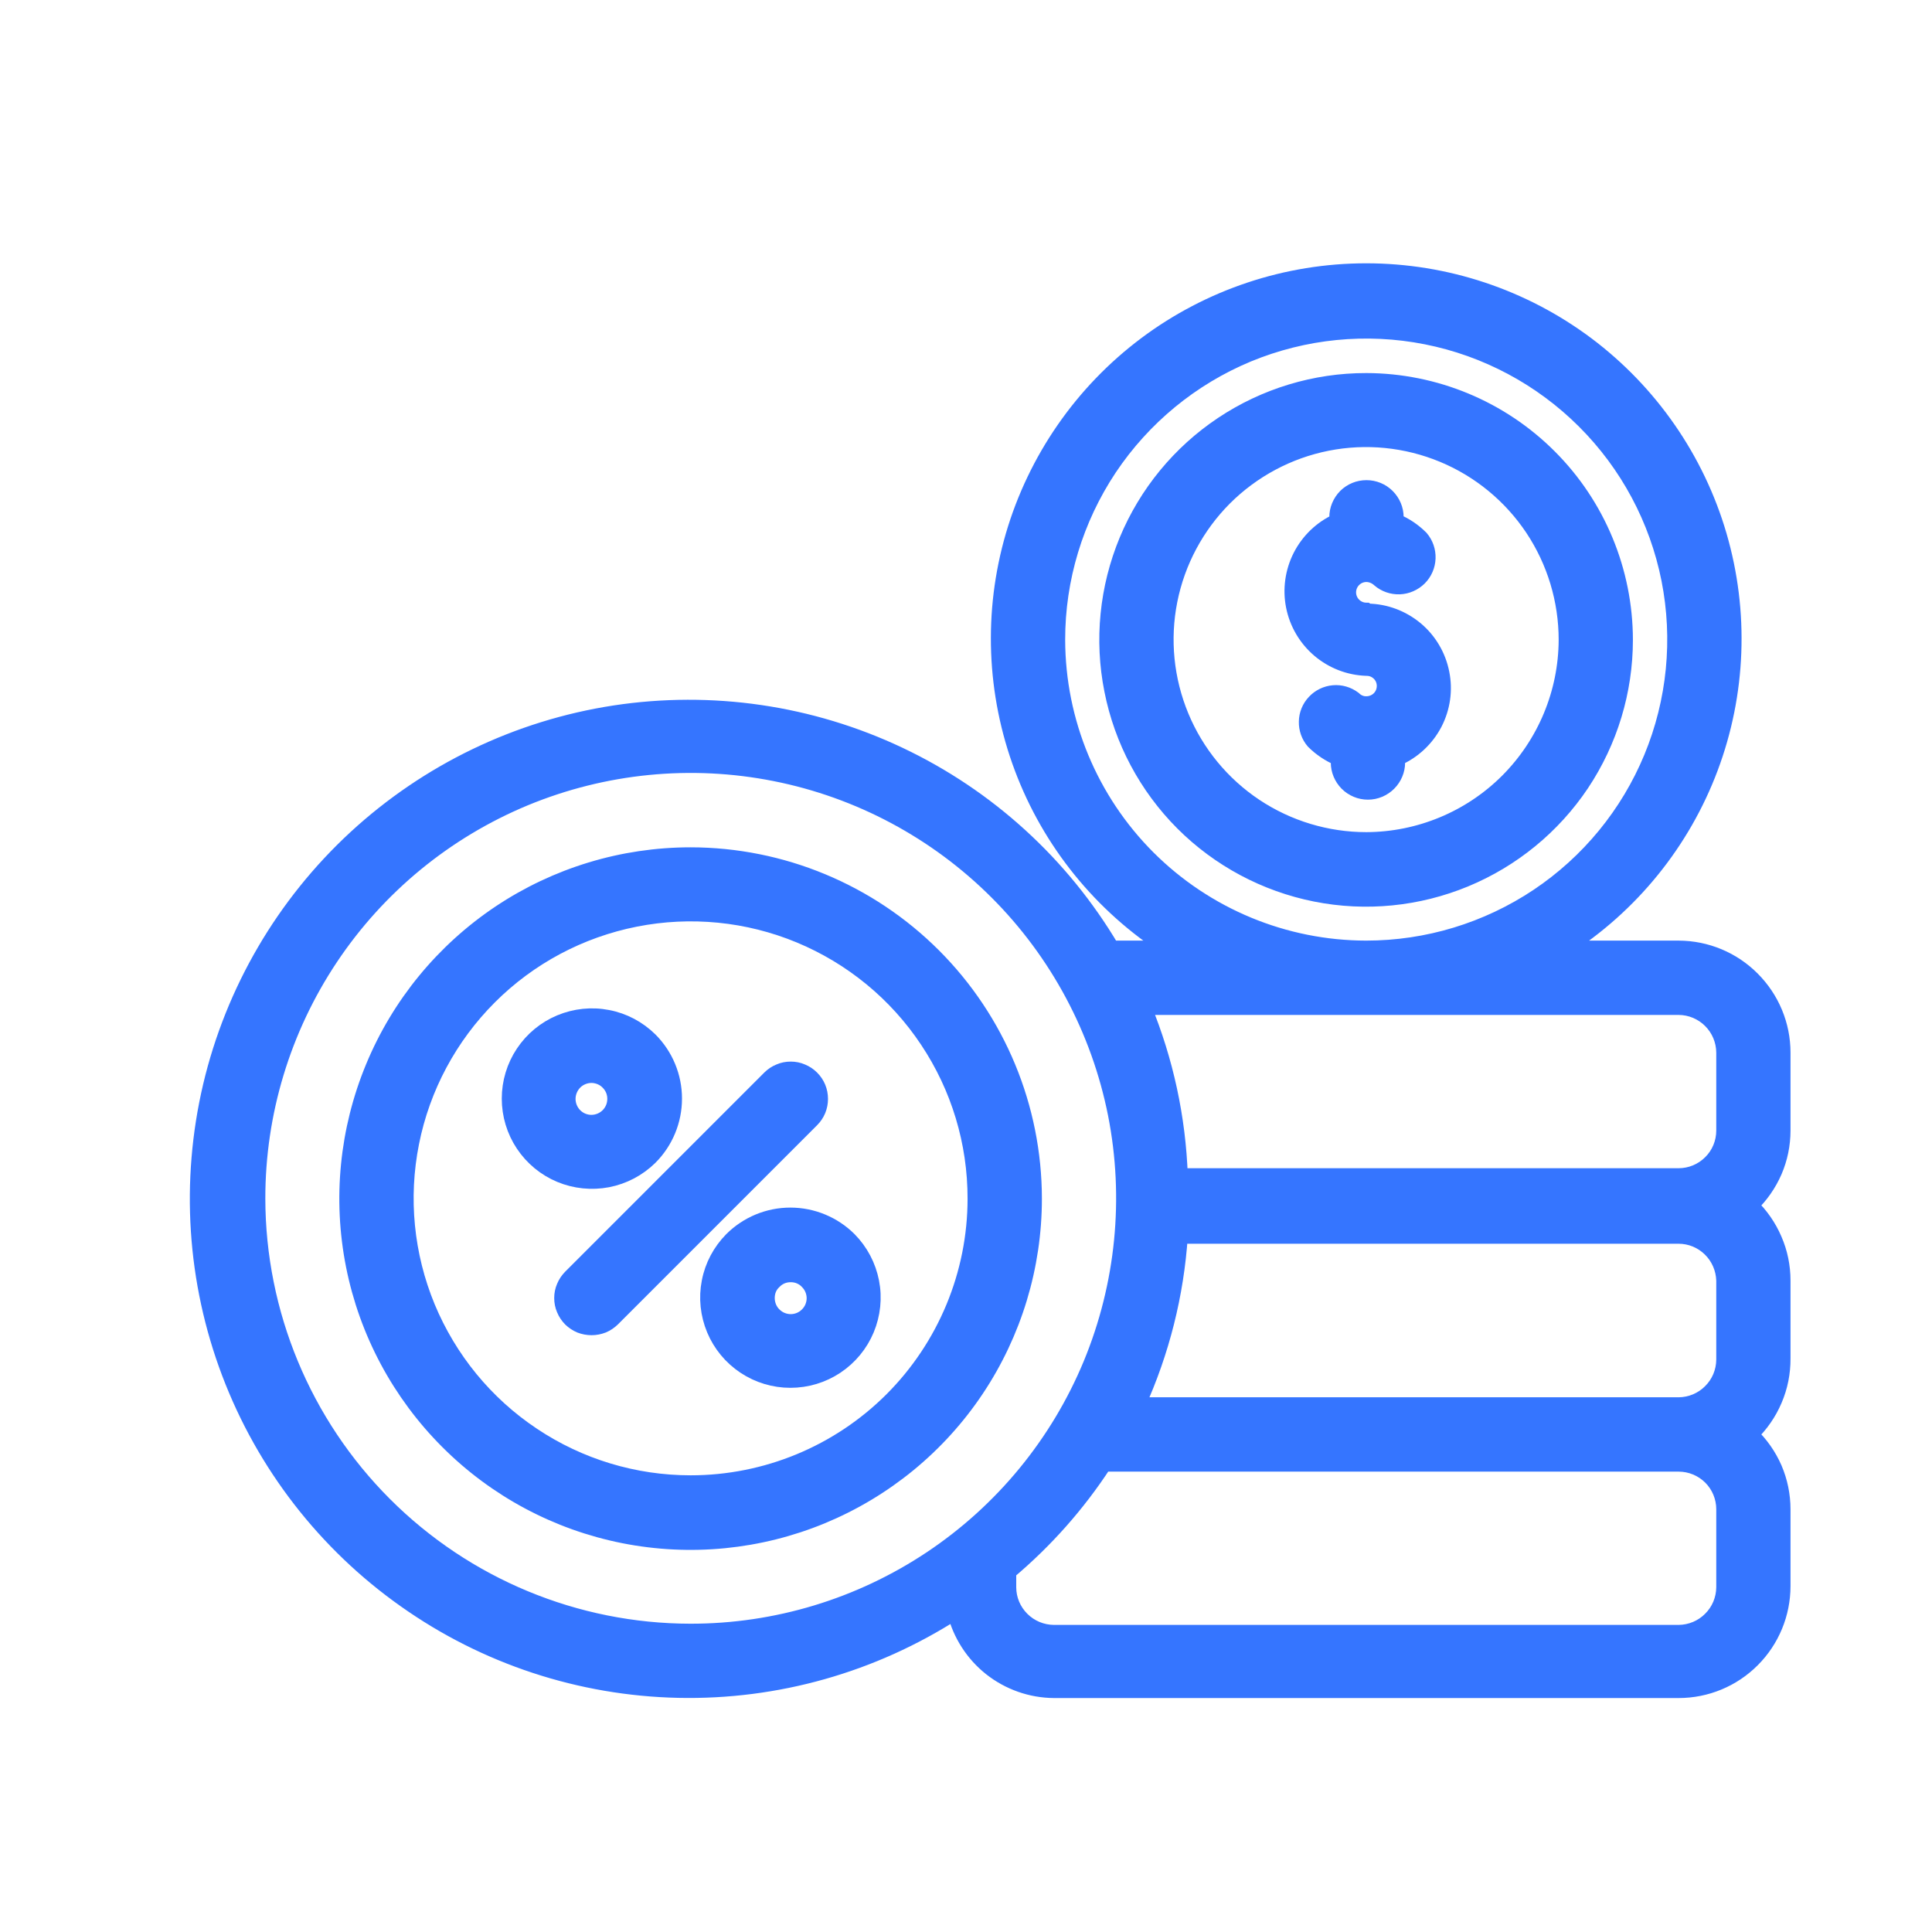
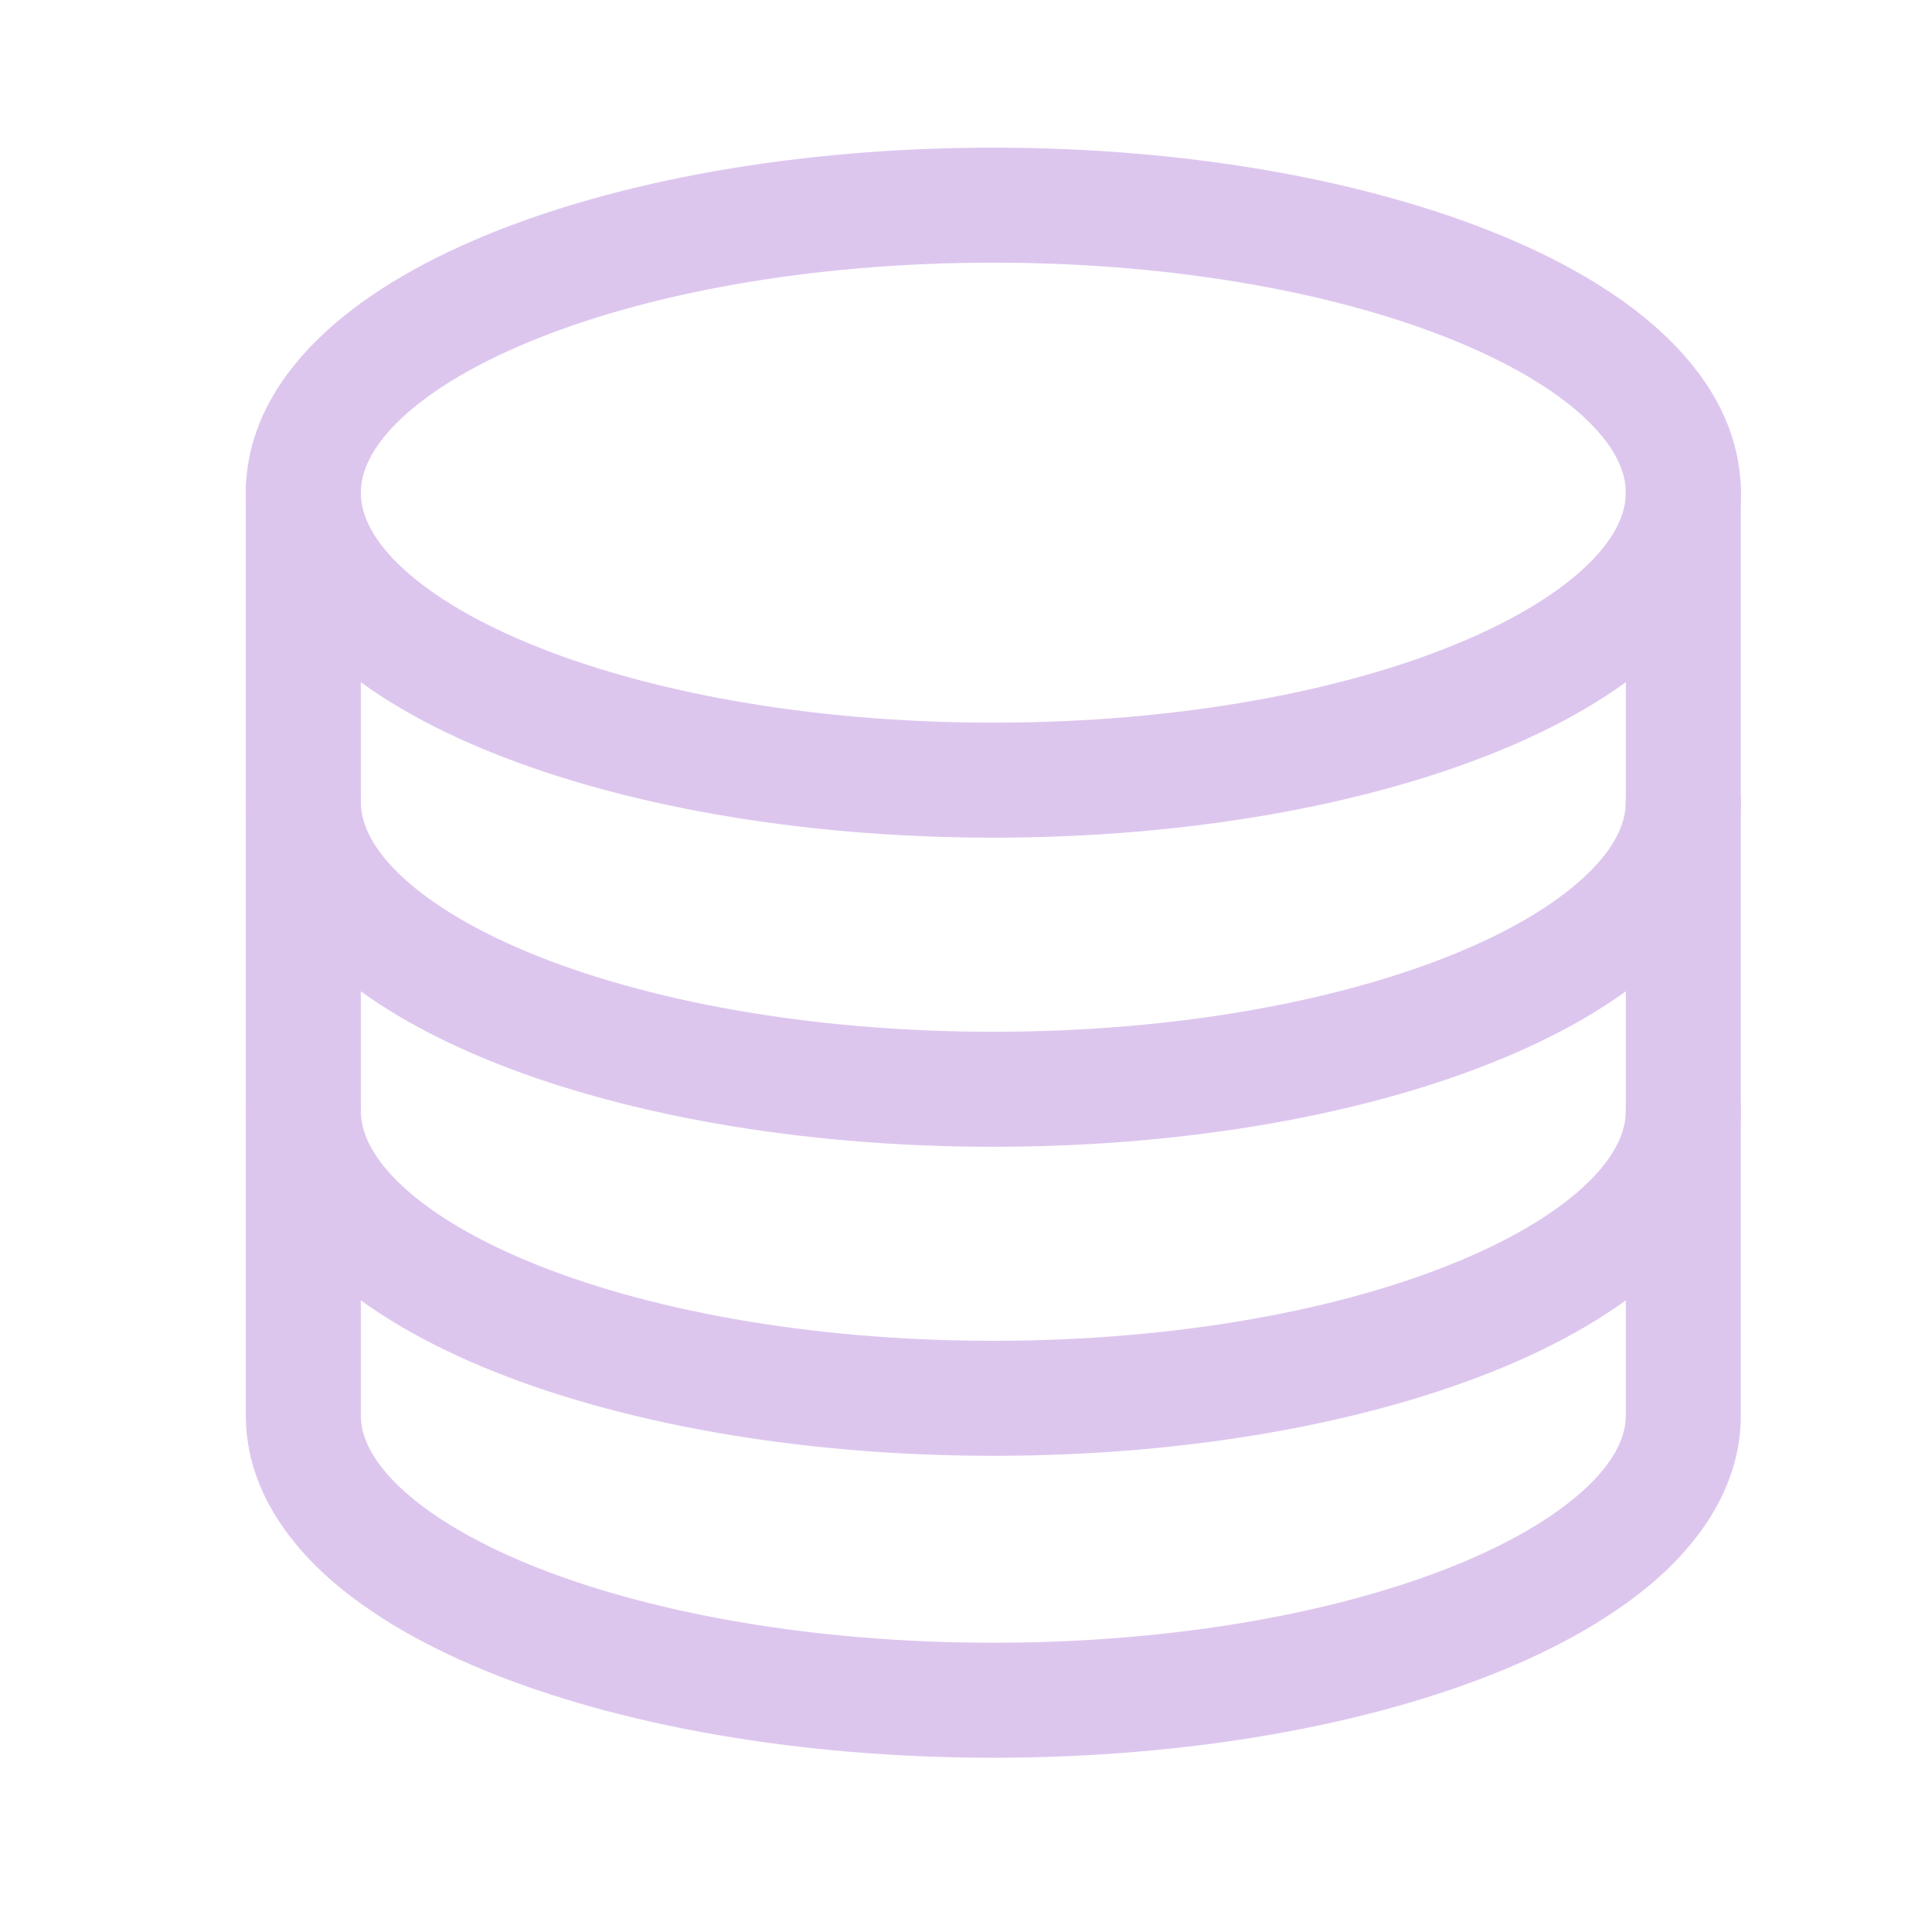
<svg xmlns="http://www.w3.org/2000/svg" width="100%" height="100%" viewBox="0 0 21 21" fill="none">
-   <path d="M14.853 6.636C14.8 6.636 14.75 6.615 14.713 6.578C14.676 6.541 14.655 6.491 14.655 6.439C14.655 6.386 14.676 6.336 14.713 6.299C14.75 6.262 14.8 6.241 14.853 6.241C14.905 6.242 14.955 6.263 14.993 6.298C15.054 6.351 15.133 6.378 15.213 6.375C15.293 6.372 15.369 6.338 15.426 6.282C15.483 6.225 15.516 6.149 15.519 6.068C15.522 5.988 15.495 5.91 15.443 5.849C15.365 5.771 15.273 5.709 15.172 5.667V5.622C15.172 5.538 15.138 5.457 15.078 5.397C15.018 5.337 14.937 5.304 14.853 5.304C14.768 5.304 14.687 5.337 14.627 5.397C14.568 5.457 14.534 5.538 14.534 5.622V5.667C14.363 5.745 14.224 5.879 14.138 6.047C14.053 6.214 14.026 6.406 14.063 6.59C14.1 6.775 14.198 6.941 14.341 7.063C14.485 7.185 14.665 7.255 14.853 7.261C14.879 7.261 14.904 7.265 14.928 7.275C14.952 7.285 14.974 7.299 14.992 7.317C15.011 7.335 15.025 7.357 15.035 7.38C15.045 7.404 15.05 7.43 15.05 7.456C15.05 7.508 15.03 7.558 14.993 7.595C14.956 7.632 14.905 7.653 14.853 7.653C14.827 7.654 14.801 7.649 14.777 7.639C14.753 7.629 14.731 7.614 14.713 7.596C14.65 7.549 14.572 7.526 14.494 7.533C14.415 7.54 14.342 7.576 14.289 7.633C14.235 7.69 14.204 7.765 14.203 7.844C14.201 7.922 14.228 7.999 14.279 8.058C14.357 8.136 14.449 8.197 14.55 8.24V8.288C14.55 8.372 14.584 8.453 14.643 8.513C14.703 8.573 14.784 8.607 14.869 8.607C14.953 8.607 15.034 8.573 15.094 8.513C15.154 8.453 15.188 8.372 15.188 8.288V8.24C15.361 8.164 15.504 8.03 15.592 7.862C15.679 7.694 15.707 7.501 15.669 7.315C15.632 7.129 15.533 6.961 15.387 6.839C15.241 6.718 15.059 6.649 14.869 6.646L14.853 6.636Z" fill="#3575FF" stroke="#3575FF" stroke-width="0.17" />
-   <path d="M18.246 10.309H16.999C17.728 9.844 18.286 9.156 18.59 8.347C18.894 7.538 18.927 6.652 18.685 5.822C18.443 4.993 17.938 4.264 17.247 3.745C16.555 3.227 15.714 2.947 14.85 2.947C13.986 2.947 13.145 3.227 12.454 3.745C11.762 4.264 11.258 4.993 11.015 5.822C10.773 6.652 10.807 7.538 11.111 8.347C11.415 9.156 11.973 9.844 12.701 10.309H12.083C11.54 9.393 10.736 8.66 9.774 8.205C8.811 7.749 7.735 7.592 6.682 7.752C5.63 7.913 4.65 8.385 3.867 9.107C3.085 9.829 2.536 10.768 2.291 11.804C2.047 12.841 2.117 13.926 2.494 14.922C2.871 15.918 3.537 16.778 4.407 17.392C5.276 18.007 6.309 18.347 7.374 18.37C8.438 18.393 9.485 18.097 10.38 17.521C10.439 17.762 10.577 17.977 10.771 18.131C10.966 18.285 11.207 18.37 11.455 18.372H18.246C18.546 18.372 18.834 18.253 19.046 18.04C19.258 17.828 19.377 17.54 19.377 17.24V16.405C19.377 16.253 19.346 16.102 19.286 15.962C19.225 15.822 19.137 15.697 19.027 15.592C19.138 15.485 19.227 15.357 19.287 15.215C19.348 15.073 19.378 14.92 19.377 14.766V13.918C19.377 13.765 19.346 13.614 19.285 13.474C19.225 13.334 19.137 13.207 19.027 13.102C19.137 12.997 19.225 12.871 19.286 12.731C19.346 12.592 19.377 12.441 19.377 12.289V11.441C19.377 11.141 19.257 10.854 19.045 10.642C18.833 10.429 18.546 10.31 18.246 10.309ZM11.493 6.955C11.492 6.291 11.689 5.642 12.057 5.089C12.426 4.537 12.95 4.106 13.563 3.851C14.177 3.597 14.852 3.53 15.503 3.659C16.155 3.788 16.753 4.108 17.223 4.577C17.693 5.046 18.013 5.644 18.143 6.296C18.272 6.947 18.206 7.622 17.952 8.236C17.698 8.85 17.268 9.374 16.716 9.743C16.163 10.112 15.514 10.309 14.85 10.309C13.961 10.308 13.108 9.955 12.478 9.326C11.849 8.697 11.495 7.845 11.493 6.955ZM2.799 13.029C2.798 12.097 3.074 11.186 3.591 10.411C4.108 9.636 4.844 9.032 5.704 8.675C6.565 8.319 7.512 8.225 8.426 8.407C9.339 8.588 10.179 9.037 10.838 9.696C11.496 10.354 11.945 11.194 12.127 12.107C12.308 13.021 12.214 13.968 11.858 14.829C11.501 15.689 10.897 16.425 10.122 16.942C9.347 17.459 8.436 17.735 7.505 17.734C6.257 17.733 5.061 17.236 4.179 16.354C3.297 15.472 2.801 14.276 2.799 13.029ZM18.74 16.405V17.253C18.739 17.384 18.687 17.509 18.594 17.601C18.502 17.694 18.376 17.746 18.246 17.747H11.455C11.324 17.746 11.199 17.694 11.106 17.601C11.014 17.509 10.961 17.384 10.961 17.253V17.084C11.363 16.746 11.713 16.351 12 15.911H18.246C18.377 15.911 18.502 15.963 18.595 16.055C18.688 16.148 18.74 16.274 18.74 16.405ZM18.74 13.931V14.779C18.739 14.91 18.687 15.035 18.594 15.127C18.502 15.22 18.376 15.272 18.246 15.273H12.364C12.627 14.693 12.784 14.069 12.826 13.434H18.246C18.375 13.434 18.499 13.485 18.591 13.576C18.683 13.666 18.736 13.789 18.74 13.918V13.931ZM12.826 12.783C12.804 12.152 12.67 11.531 12.43 10.947H18.246C18.376 10.947 18.502 11 18.594 11.092C18.687 11.185 18.739 11.31 18.74 11.441V12.289C18.74 12.42 18.688 12.546 18.595 12.638C18.502 12.731 18.377 12.783 18.246 12.783H12.826Z" fill="#3575FF" stroke="#3575FF" stroke-width="0.17" />
-   <path d="M8.821 11.718C8.791 11.688 8.756 11.665 8.717 11.649C8.678 11.632 8.637 11.624 8.595 11.624C8.552 11.624 8.511 11.632 8.472 11.649C8.433 11.665 8.398 11.688 8.368 11.718L6.203 13.883C6.174 13.913 6.15 13.948 6.134 13.987C6.117 14.026 6.109 14.067 6.109 14.109C6.109 14.152 6.117 14.193 6.134 14.232C6.15 14.271 6.174 14.306 6.203 14.336C6.233 14.365 6.269 14.389 6.307 14.405C6.346 14.42 6.388 14.428 6.43 14.428C6.472 14.428 6.513 14.42 6.552 14.405C6.591 14.389 6.626 14.365 6.656 14.336L8.821 12.171C8.851 12.141 8.875 12.106 8.891 12.067C8.907 12.028 8.915 11.987 8.915 11.945C8.915 11.902 8.907 11.861 8.891 11.822C8.875 11.783 8.851 11.748 8.821 11.718ZM7.064 12.579C7.233 12.41 7.328 12.181 7.328 11.941C7.328 11.702 7.233 11.473 7.064 11.304C6.938 11.18 6.779 11.095 6.605 11.062C6.432 11.028 6.252 11.047 6.089 11.115C5.926 11.183 5.787 11.298 5.689 11.445C5.591 11.592 5.539 11.765 5.539 11.941C5.539 12.118 5.591 12.291 5.689 12.438C5.787 12.585 5.926 12.7 6.089 12.768C6.252 12.836 6.432 12.854 6.605 12.821C6.779 12.787 6.938 12.703 7.064 12.579ZM6.245 12.126C6.198 12.078 6.171 12.012 6.171 11.945C6.171 11.877 6.198 11.812 6.245 11.763C6.269 11.739 6.298 11.719 6.33 11.706C6.361 11.693 6.395 11.686 6.43 11.686C6.481 11.687 6.53 11.702 6.572 11.73C6.614 11.759 6.647 11.799 6.667 11.846C6.686 11.893 6.691 11.945 6.681 11.995C6.672 12.044 6.647 12.09 6.612 12.126C6.588 12.15 6.559 12.17 6.527 12.183C6.496 12.196 6.462 12.203 6.428 12.203C6.394 12.203 6.36 12.196 6.329 12.183C6.297 12.17 6.269 12.15 6.245 12.126ZM9.229 13.475C9.06 13.306 8.83 13.211 8.591 13.211C8.352 13.211 8.123 13.306 7.954 13.475C7.83 13.601 7.745 13.76 7.712 13.934C7.678 14.107 7.697 14.287 7.765 14.45C7.833 14.613 7.948 14.752 8.095 14.85C8.242 14.948 8.415 15 8.591 15C8.768 15 8.941 14.948 9.088 14.85C9.235 14.752 9.35 14.613 9.418 14.45C9.486 14.287 9.505 14.107 9.471 13.934C9.437 13.76 9.353 13.601 9.229 13.475ZM8.776 14.294C8.728 14.342 8.663 14.369 8.595 14.369C8.527 14.369 8.461 14.342 8.413 14.294C8.388 14.27 8.369 14.241 8.356 14.21C8.343 14.178 8.336 14.144 8.336 14.109C8.336 14.075 8.342 14.042 8.355 14.01C8.368 13.979 8.388 13.951 8.413 13.928C8.437 13.903 8.465 13.884 8.496 13.871C8.527 13.858 8.561 13.852 8.595 13.852C8.628 13.852 8.662 13.858 8.693 13.871C8.724 13.884 8.753 13.903 8.776 13.928C8.8 13.952 8.82 13.98 8.833 14.012C8.846 14.043 8.853 14.077 8.853 14.111C8.853 14.145 8.846 14.179 8.833 14.21C8.82 14.242 8.8 14.27 8.776 14.294Z" fill="#3575FF" stroke="#3575FF" stroke-width="0.17" />
-   <path d="M7.507 9.295C6.768 9.295 6.047 9.514 5.433 9.924C4.819 10.335 4.34 10.918 4.058 11.6C3.775 12.282 3.701 13.033 3.845 13.757C3.989 14.481 4.345 15.146 4.867 15.668C5.389 16.191 6.054 16.546 6.778 16.69C7.503 16.834 8.253 16.76 8.935 16.478C9.618 16.195 10.201 15.717 10.611 15.103C11.021 14.489 11.24 13.767 11.24 13.029C11.239 12.039 10.846 11.09 10.146 10.39C9.446 9.69 8.497 9.296 7.507 9.295ZM7.507 16.121C6.894 16.121 6.296 15.94 5.787 15.599C5.277 15.259 4.881 14.775 4.646 14.209C4.412 13.643 4.351 13.021 4.471 12.42C4.59 11.82 4.886 11.268 5.319 10.835C5.752 10.402 6.304 10.108 6.905 9.989C7.506 9.87 8.128 9.931 8.694 10.166C9.259 10.401 9.743 10.798 10.082 11.308C10.422 11.817 10.603 12.416 10.602 13.029C10.602 13.849 10.275 14.636 9.695 15.216C9.114 15.796 8.327 16.121 7.507 16.121ZM14.852 4.14C14.295 4.139 13.751 4.304 13.287 4.613C12.824 4.922 12.463 5.361 12.249 5.876C12.036 6.39 11.979 6.956 12.088 7.502C12.196 8.049 12.464 8.551 12.857 8.945C13.251 9.339 13.753 9.607 14.299 9.716C14.845 9.825 15.411 9.769 15.926 9.556C16.44 9.343 16.88 8.983 17.19 8.52C17.499 8.056 17.664 7.512 17.664 6.955C17.663 6.209 17.367 5.494 16.84 4.967C16.313 4.439 15.598 4.142 14.852 4.14ZM14.852 9.13C14.421 9.13 14 9.003 13.641 8.764C13.283 8.525 13.003 8.185 12.838 7.787C12.673 7.389 12.629 6.951 12.713 6.528C12.797 6.105 13.005 5.717 13.309 5.412C13.614 5.108 14.002 4.9 14.425 4.816C14.848 4.732 15.286 4.776 15.684 4.941C16.082 5.106 16.422 5.386 16.661 5.744C16.9 6.103 17.027 6.524 17.027 6.955C17.025 7.531 16.795 8.083 16.388 8.491C15.981 8.898 15.428 9.128 14.852 9.13Z" fill="#3575FF" stroke="#3575FF" stroke-width="0.17" />
+   <path fill-rule="evenodd" clip-rule="evenodd" d="M4.325 4.584C4.023 4.882 3.922 5.142 3.922 5.355C3.922 5.569 4.023 5.829 4.325 6.127C4.629 6.426 5.101 6.724 5.734 6.988C6.998 7.515 8.788 7.855 10.797 7.855C12.806 7.855 14.596 7.515 15.86 6.988C16.493 6.724 16.965 6.426 17.269 6.127C17.571 5.829 17.672 5.569 17.672 5.355C17.672 5.142 17.571 4.882 17.269 4.584C16.965 4.285 16.493 3.987 15.86 3.723C14.596 3.196 12.806 2.855 10.797 2.855C8.788 2.855 6.998 3.196 5.734 3.723C5.101 3.987 4.629 4.285 4.325 4.584ZM5.253 2.569C6.704 1.965 8.664 1.605 10.797 1.605C12.93 1.605 14.89 1.965 16.341 2.569C17.064 2.87 17.691 3.245 18.146 3.694C18.604 4.144 18.922 4.706 18.922 5.355C18.922 6.005 18.604 6.567 18.146 7.017C17.691 7.465 17.064 7.841 16.341 8.142C14.89 8.746 12.93 9.105 10.797 9.105C8.664 9.105 6.704 8.746 5.253 8.142C4.529 7.841 3.903 7.465 3.448 7.017C2.99 6.567 2.672 6.005 2.672 5.355C2.672 4.706 2.99 4.144 3.448 3.694C3.903 3.245 4.529 2.87 5.253 2.569Z" fill="#DDC6EE" />
+   <path fill-rule="evenodd" clip-rule="evenodd" d="M3.297 8.09C3.642 8.09 3.922 8.37 3.922 8.715C3.922 8.928 4.023 9.189 4.325 9.486C4.629 9.785 5.101 10.084 5.734 10.348C6.999 10.874 8.788 11.215 10.797 11.215C12.805 11.215 14.595 10.874 15.859 10.348C16.493 10.084 16.965 9.785 17.269 9.486C17.571 9.189 17.672 8.928 17.672 8.715C17.672 8.37 17.952 8.09 18.297 8.09C18.642 8.09 18.922 8.37 18.922 8.715C18.922 9.364 18.603 9.926 18.146 10.377C17.691 10.825 17.064 11.2 16.34 11.501C14.889 12.106 12.929 12.465 10.797 12.465C8.665 12.465 6.704 12.106 5.254 11.501C4.53 11.2 3.903 10.825 3.448 10.377C2.99 9.926 2.672 9.364 2.672 8.715C2.672 8.37 2.952 8.09 3.297 8.09ZM3.297 11.449C3.642 11.449 3.922 11.729 3.922 12.074C3.922 12.288 4.023 12.548 4.325 12.845C4.629 13.145 5.101 13.443 5.734 13.707C6.999 14.234 8.788 14.574 10.797 14.574C12.805 14.574 14.595 14.234 15.859 13.707C16.493 13.443 16.965 13.145 17.269 12.845C17.571 12.548 17.672 12.288 17.672 12.074C17.672 11.729 17.952 11.449 18.297 11.449C18.642 11.449 18.922 11.729 18.922 12.074C18.922 12.723 18.603 13.285 18.146 13.736C17.691 14.184 17.064 14.559 16.34 14.861C14.889 15.465 12.929 15.824 10.797 15.824C8.665 15.824 6.704 15.465 5.254 14.861C4.53 14.559 3.903 14.184 3.448 13.736C2.99 13.285 2.672 12.723 2.672 12.074C2.672 11.729 2.952 11.449 3.297 11.449Z" fill="#DDC6EE" />
+   <path fill-rule="evenodd" clip-rule="evenodd" d="M3.297 4.701C3.642 4.701 3.922 4.981 3.922 5.326V15.386C3.922 15.593 4.021 15.849 4.323 16.143C4.627 16.439 5.099 16.735 5.733 16.997C6.997 17.518 8.788 17.856 10.797 17.856C12.806 17.856 14.596 17.518 15.861 16.997C16.495 16.735 16.967 16.439 17.271 16.143C17.573 15.849 17.672 15.593 17.672 15.386V5.326C17.672 4.981 17.952 4.701 18.297 4.701C18.642 4.701 18.922 4.981 18.922 5.326V15.386C18.922 16.033 18.601 16.591 18.144 17.038C17.688 17.482 17.061 17.853 16.338 18.152C14.888 18.75 12.928 19.106 10.797 19.106C8.665 19.106 6.706 18.75 5.256 18.152C4.532 17.853 3.906 17.482 3.45 17.038C2.993 16.591 2.672 16.033 2.672 15.386V5.326C2.672 4.981 2.952 4.701 3.297 4.701Z" fill="#DDC6EE" />
</svg>
